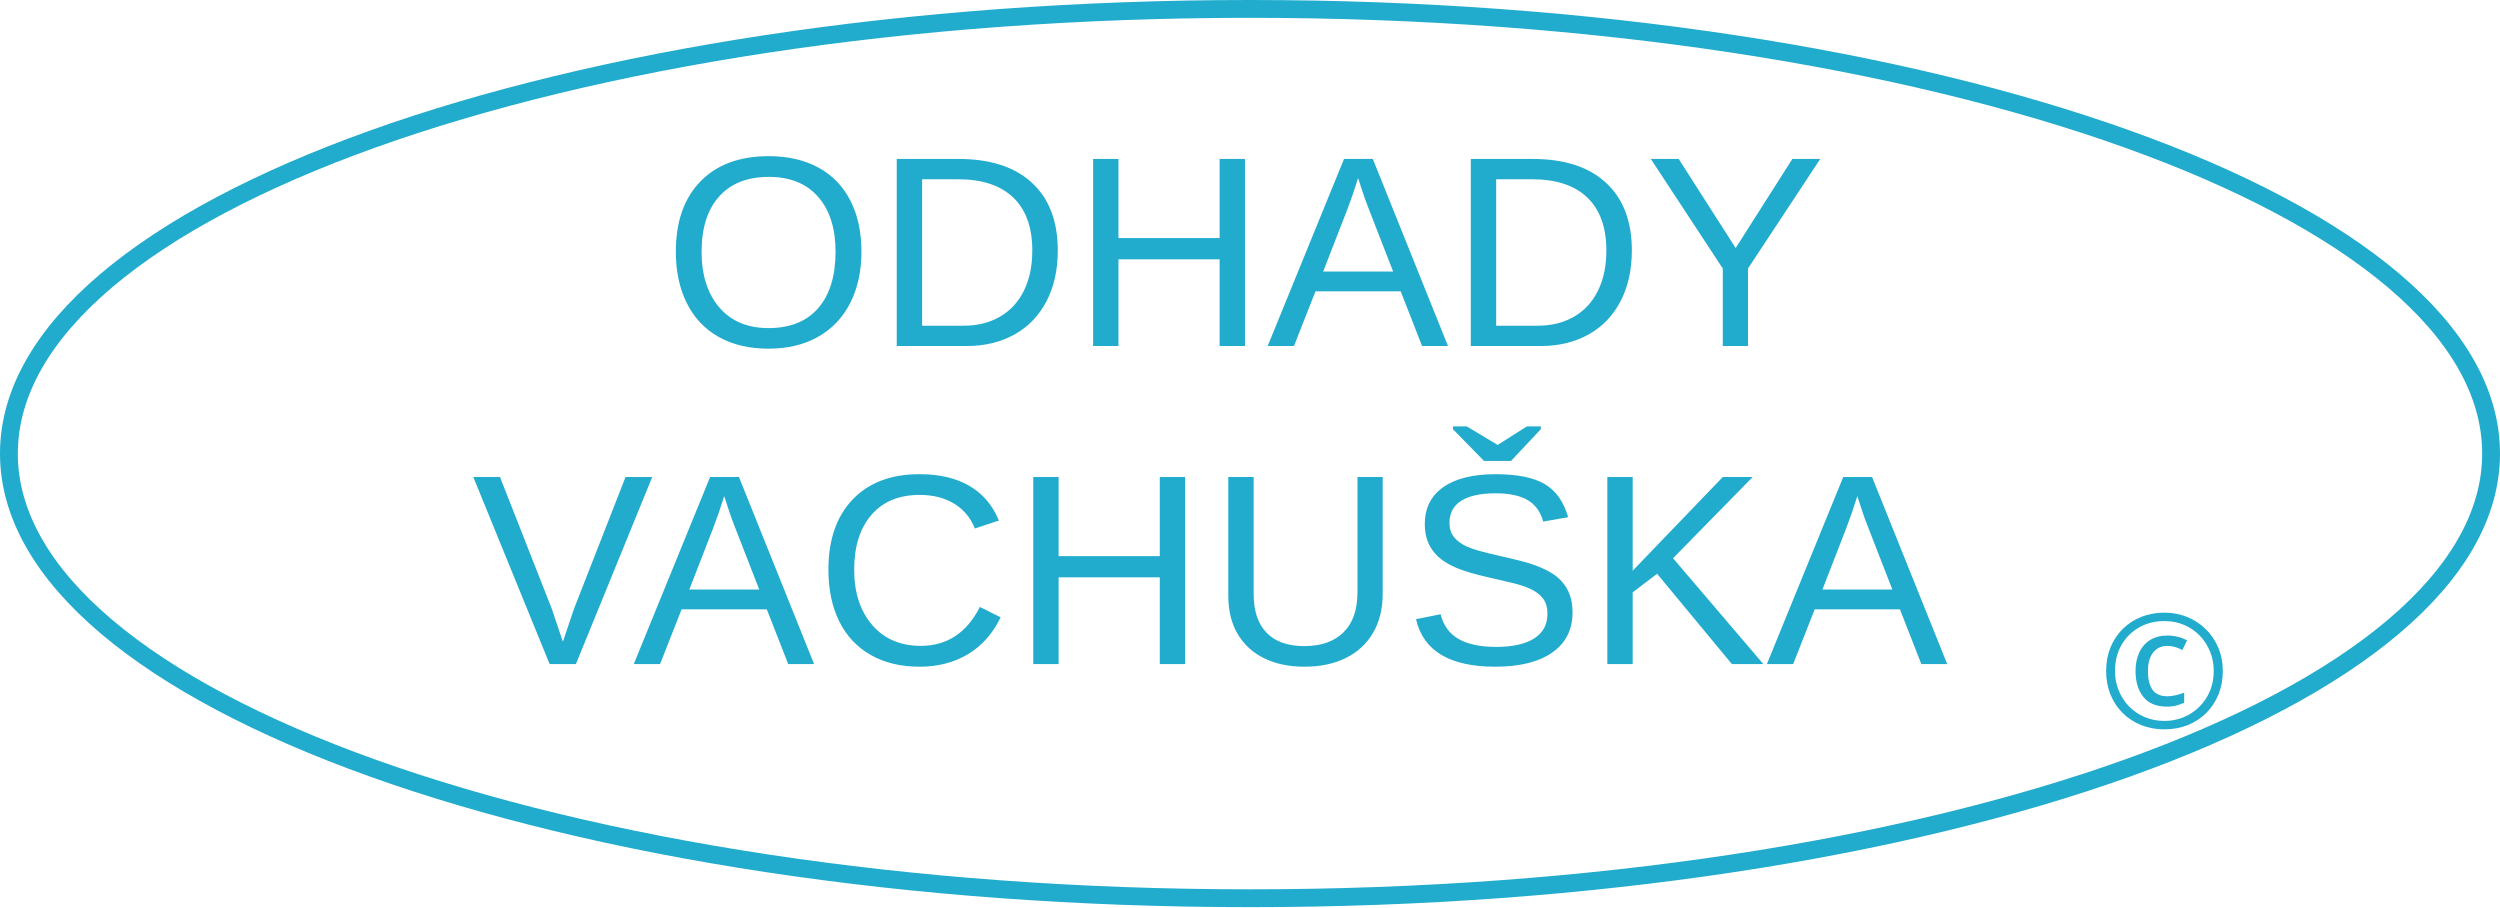
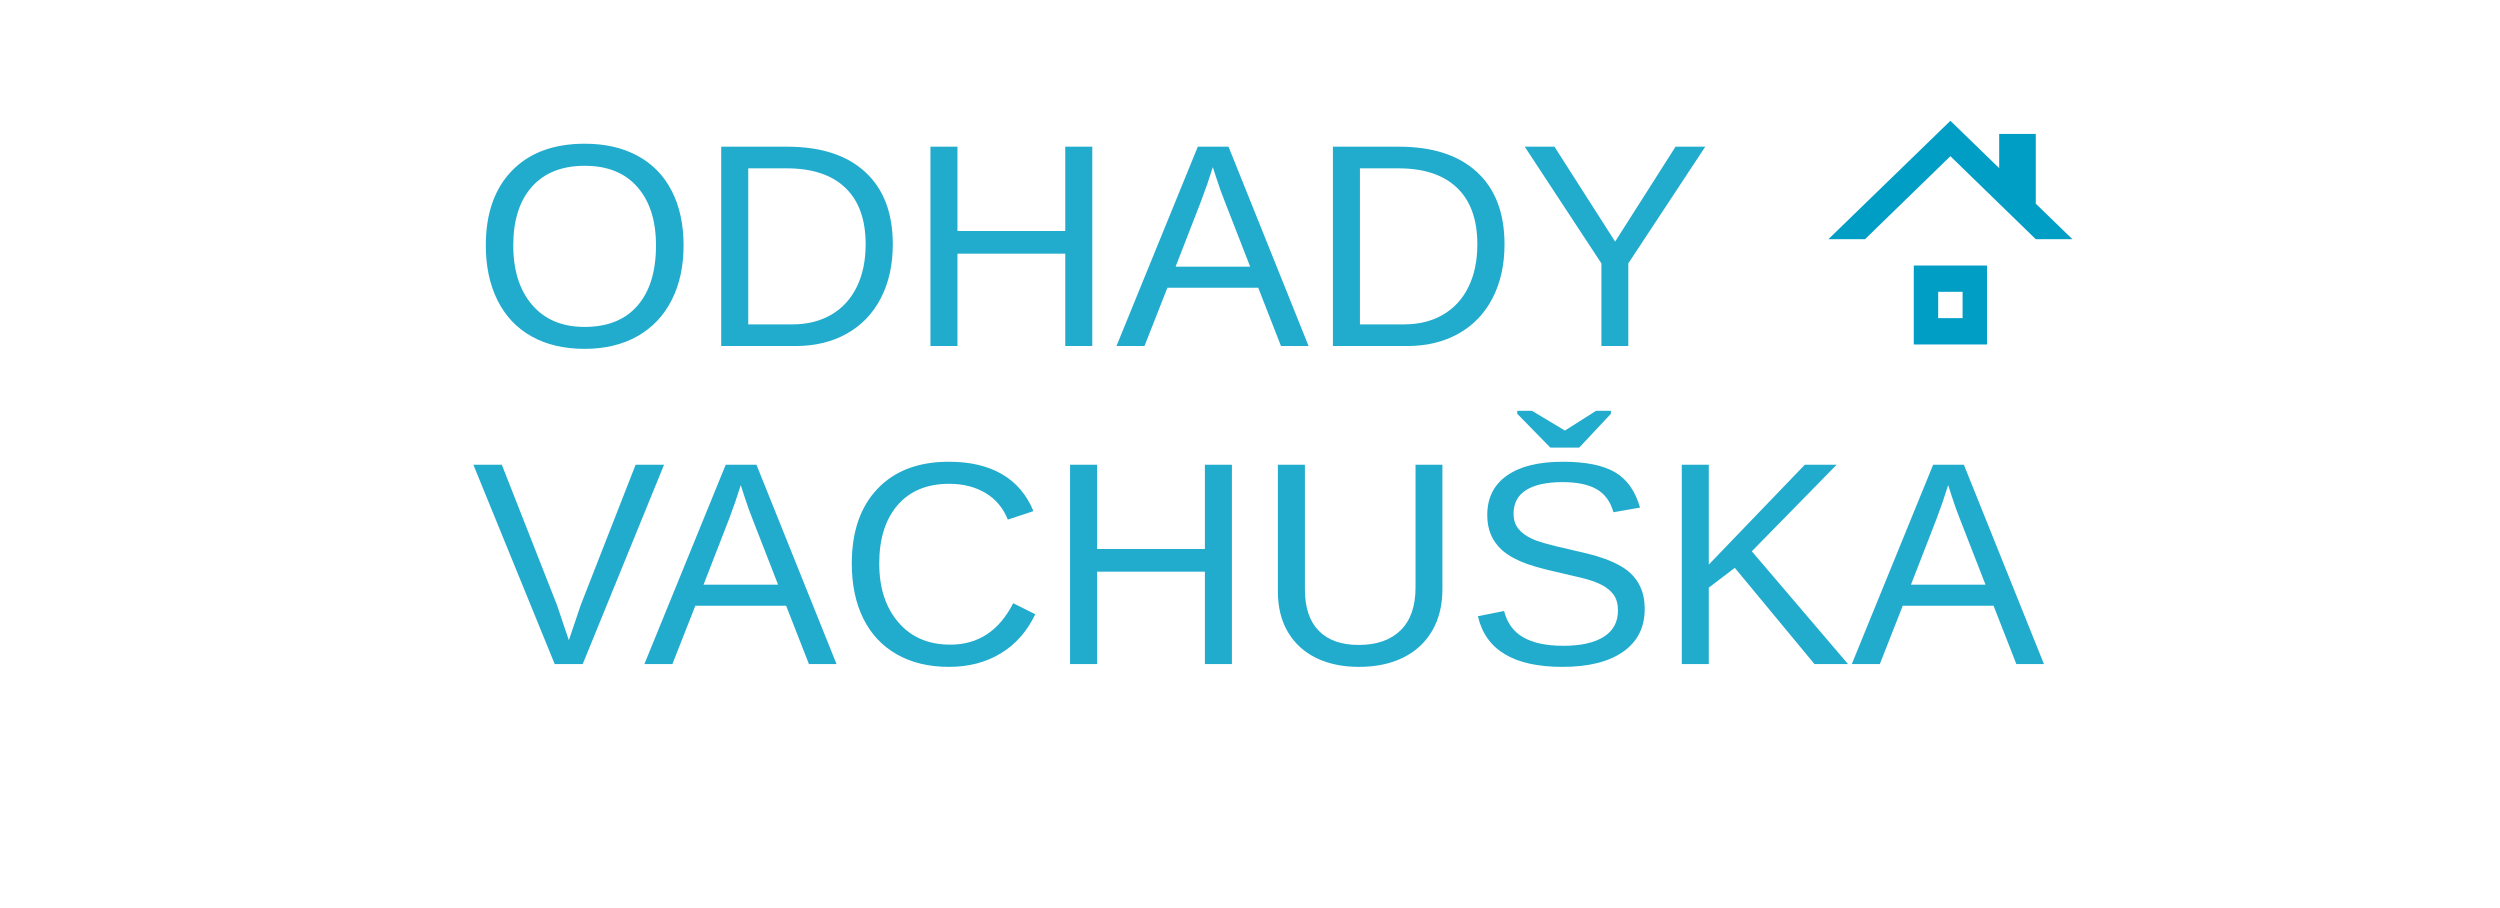
<svg xmlns="http://www.w3.org/2000/svg" viewBox="441 1706 7011 2544">
  <defs>
    <style>
      .cls-1 {
        fill: none;
        stroke: #21abcd;
        stroke-width: 50px;
      }

      .cls-2 {
-         font-size: 762.5px;
+         font-size: 812.5px;
        font-family: Arial;
      }

      .cls-2, .cls-3 {
        fill: #21abcd;
      }

      .cls-3 {
        font-size: 445.833px;
        font-family: "Myriad Pro";
      }
    </style>
  </defs>
-   <ellipse id="Elipsa_1" data-name="Elipsa 1" class="cls-1" cx="3946.5" cy="2978" rx="3480.5" ry="1247" />
-   <text id="ODHADY" class="cls-2" x="2300.201" y="2676.372">ODHADY</text>
-   <text id="_" data-name="©" class="cls-3" x="6325.554" y="3746.92">©</text>
+   <text id="ODHADY" class="cls-2" x="1764.929" y="2676.372">ODHADY</text>
+   <g transform="matrix(34.20972, 0, 0, 36.89408, 5500.151, 1934.068)" style="">
+     <path d="M13,18h-2v-2h2V18z M15,14H9v6h6V14L15,14z M19,9.3L19,9.3V4h-3v2.6v0L12,3L2,12h3l7-6.31L19,12h3L19,9.3z" style="fill: rgb(0, 157, 197);" />
+   </g>
  <text id="VACHUŠKA" class="cls-2" x="1764.929" y="3568.236">VACHUŠKA</text>
</svg>
